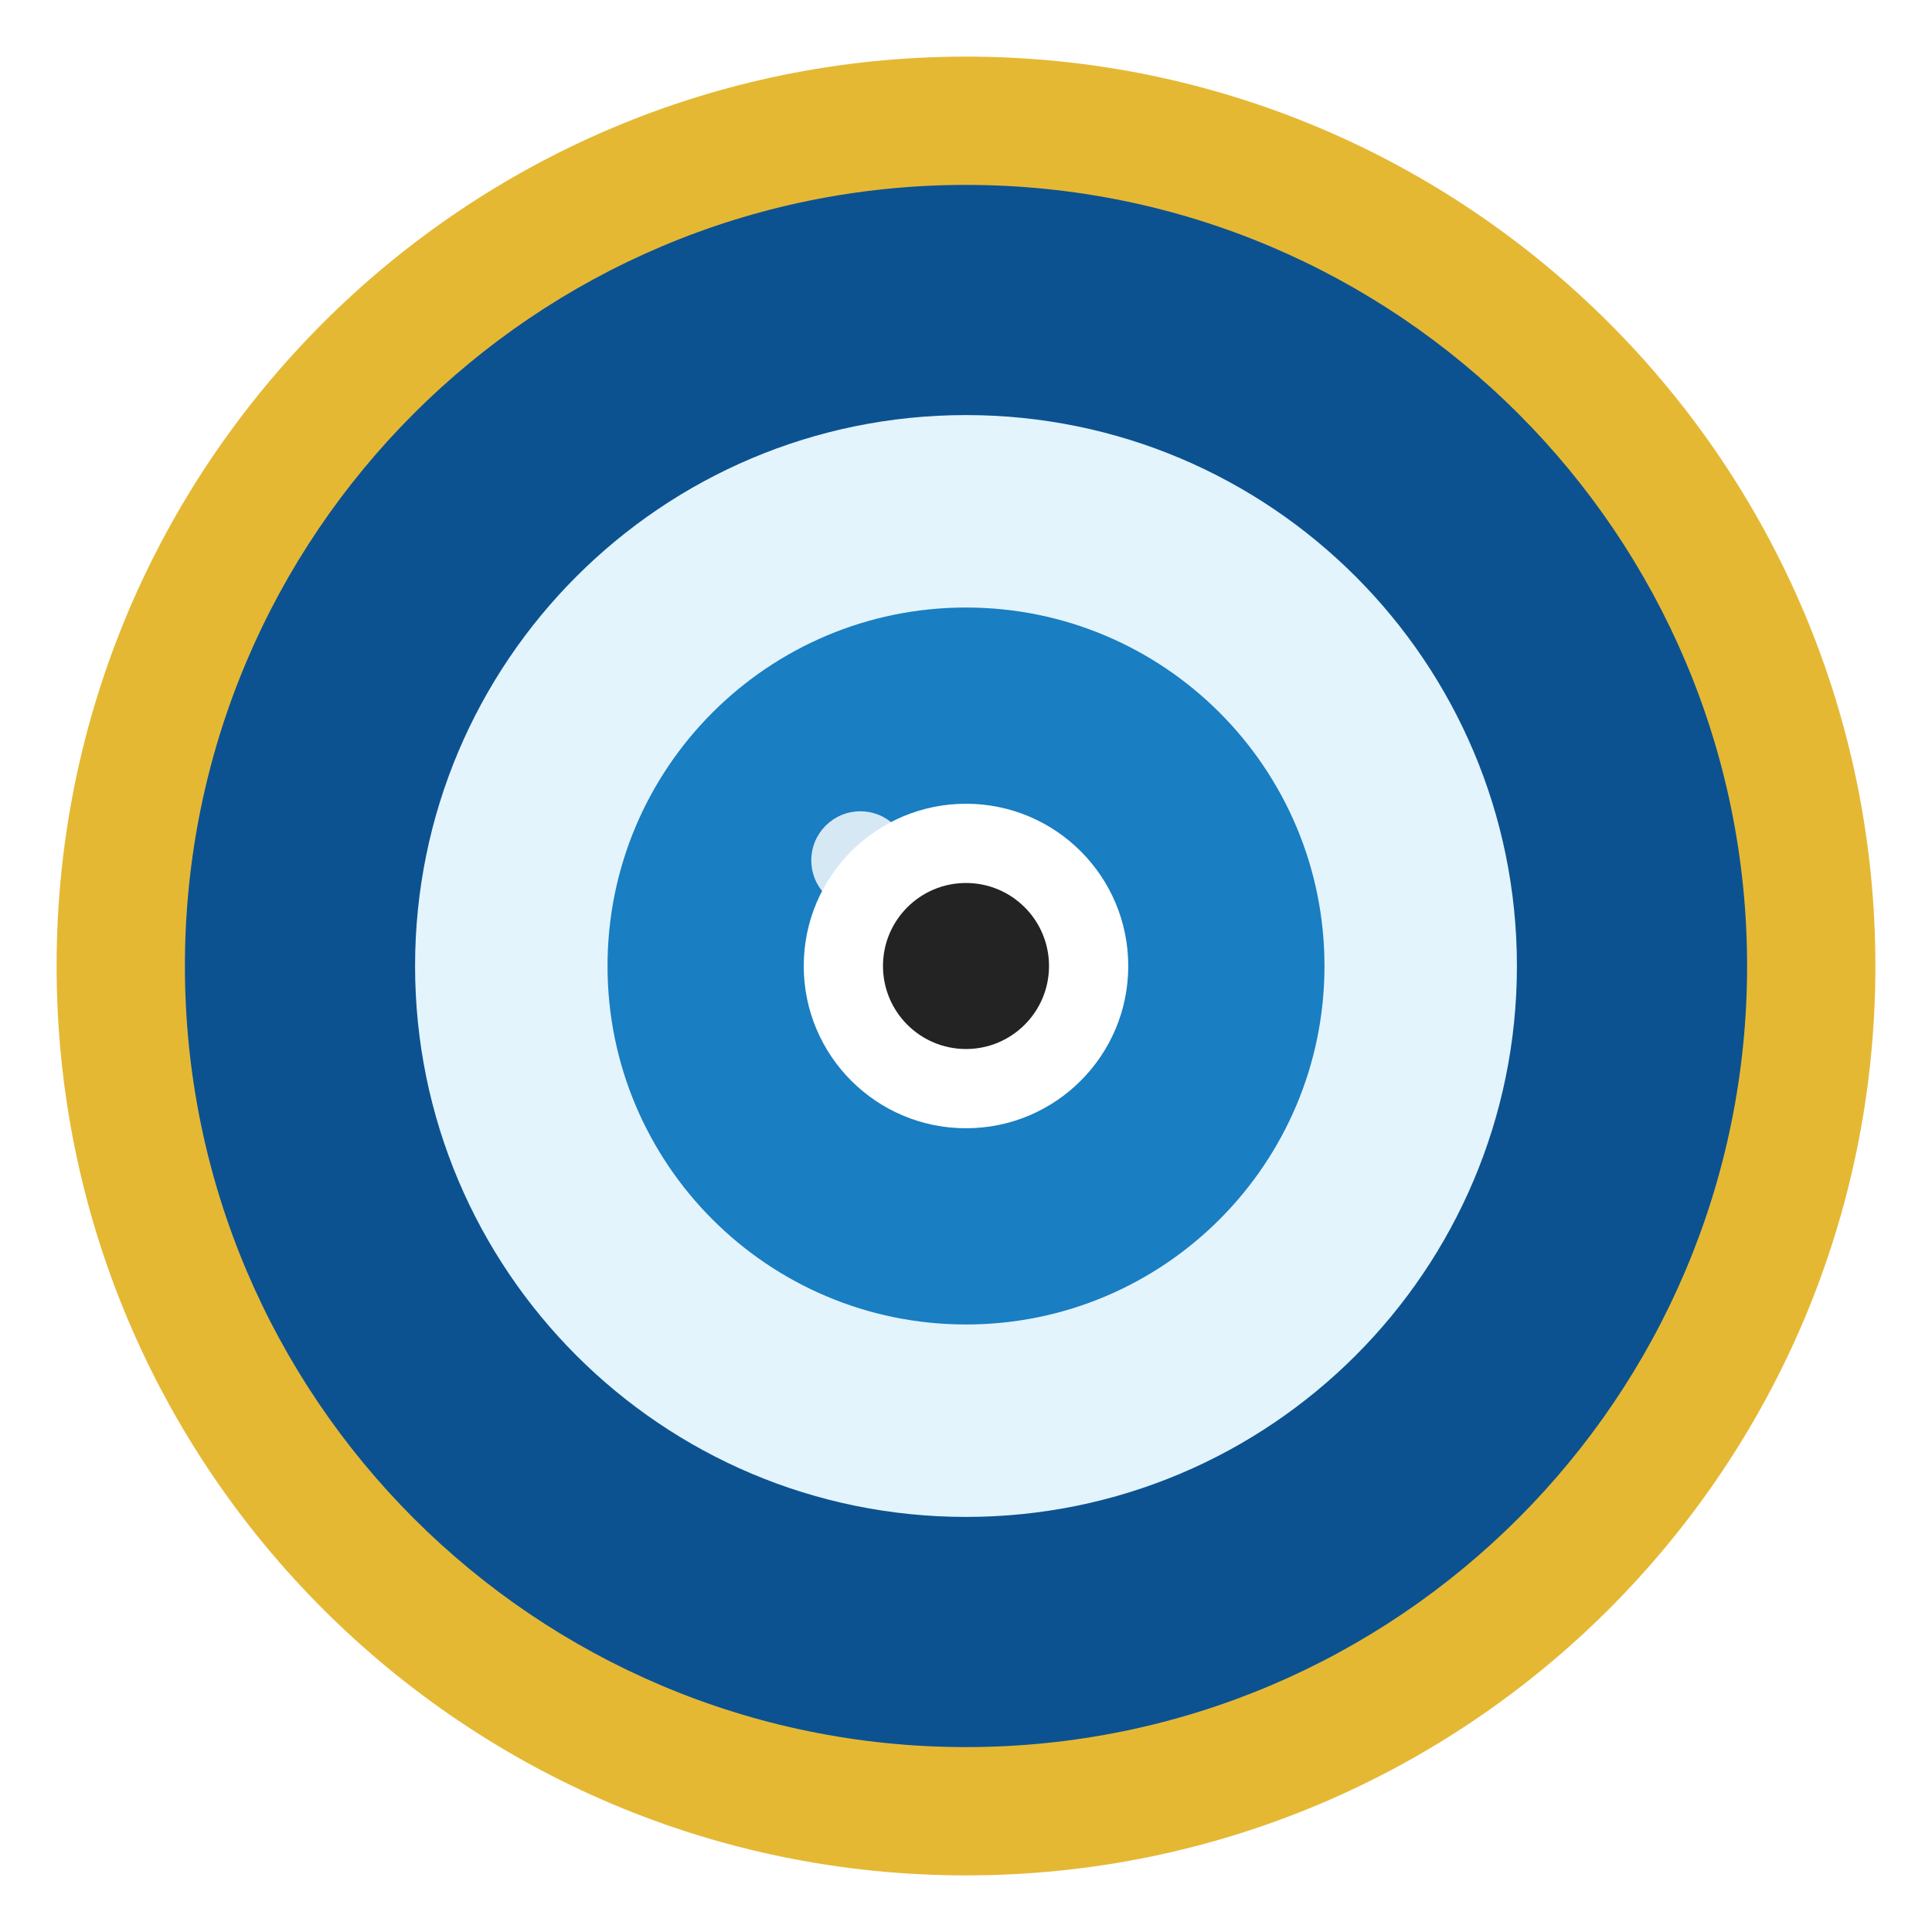
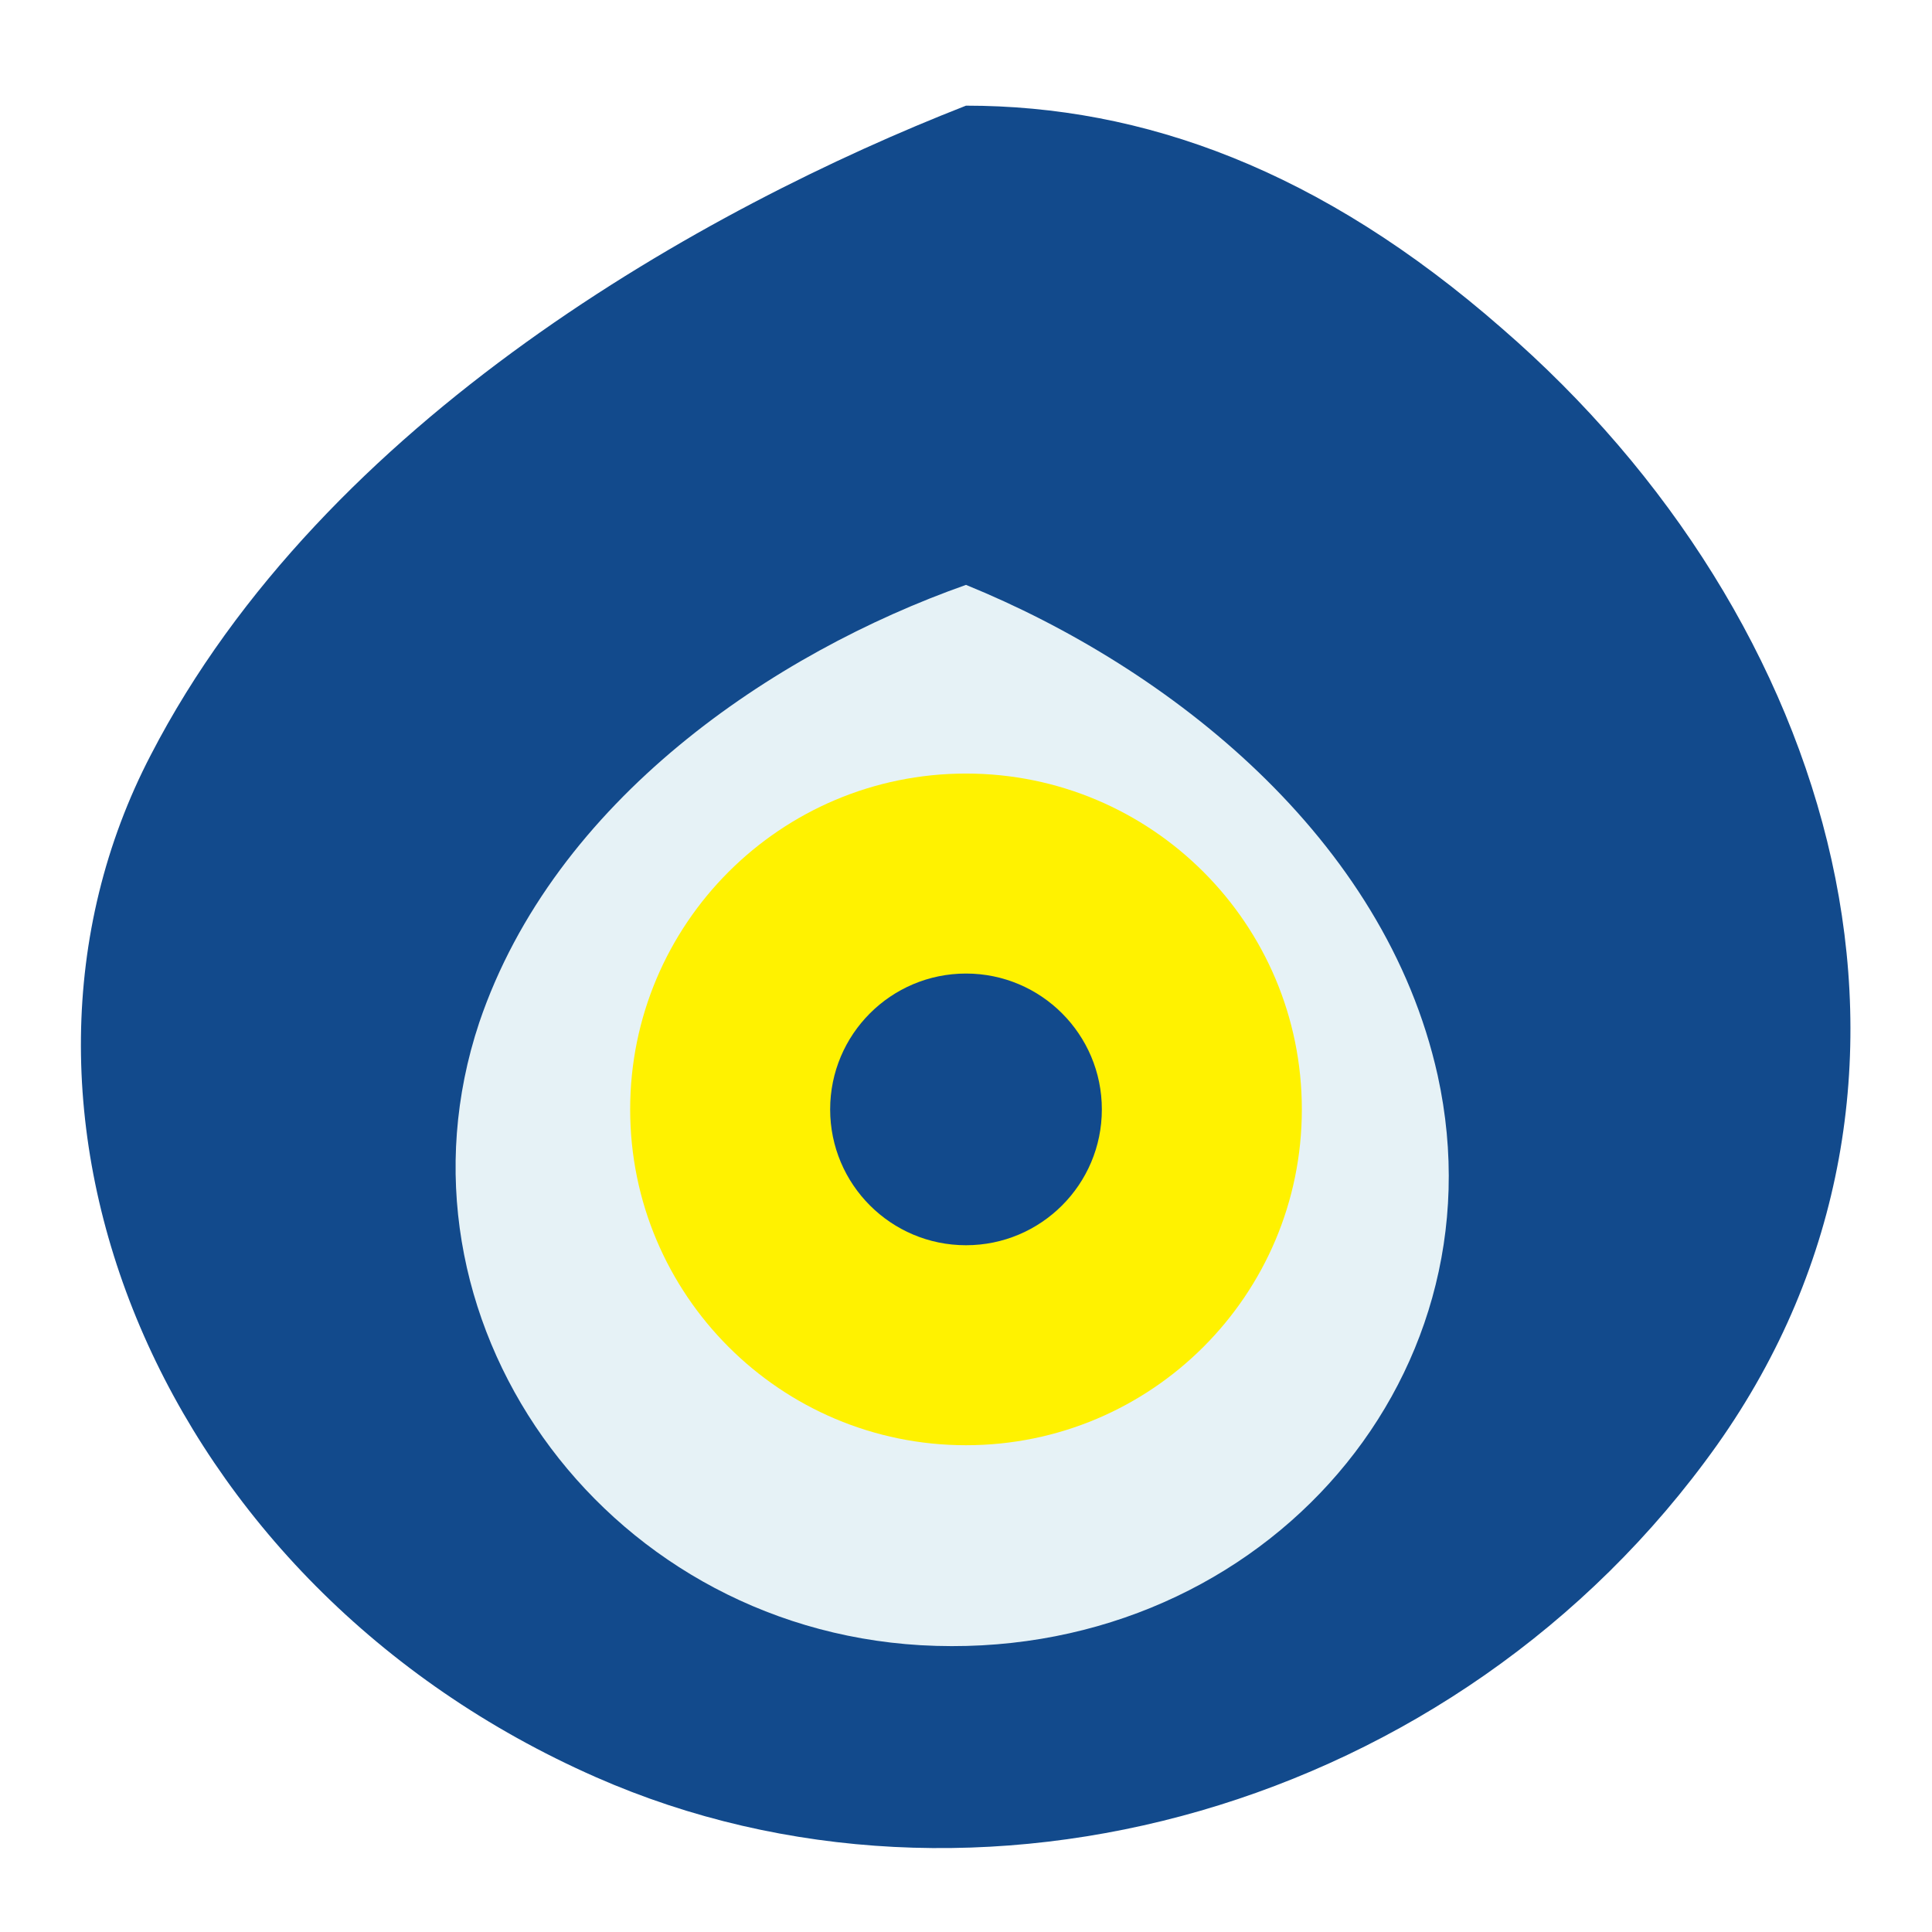
<svg xmlns="http://www.w3.org/2000/svg" viewBox="0 0 512 512">
  <rect width="512" height="512" fill="#ffffff" />
-   <circle cx="256" cy="256" r="241" fill="#e5b834" />
-   <circle cx="256" cy="256" r="207" fill="#0c5291" />
-   <circle cx="256" cy="256" r="146" fill="#e3f4fc" />
-   <circle cx="256" cy="256" r="95" fill="#197ec2" />
-   <circle cx="256" cy="256" r="43" fill="#ffffff" />
-   <circle cx="256" cy="256" r="22" fill="#232323" />
-   <circle cx="228" cy="228" r="13" fill="#ffffff" opacity=".82" />
+   <path d="M256 28C187 55 86 111 40 200C-9 294 42 420 158 471C258 515 386 480 455 383C523 287 487 164 398 87C350 45 303 28 256 28Z" fill="#124a8c" />
+   <path d="M256 155C205 173 147 212 127 271C101 349 159 431 244 436C332 441 399 367 381 285C367 222 310 177 256 155Z" fill="#e6f2f6" />
+   <circle cx="256" cy="294" r="89" fill="#fff200" />
+   <circle cx="256" cy="294" r="36" fill="#124a8c" />
</svg>
